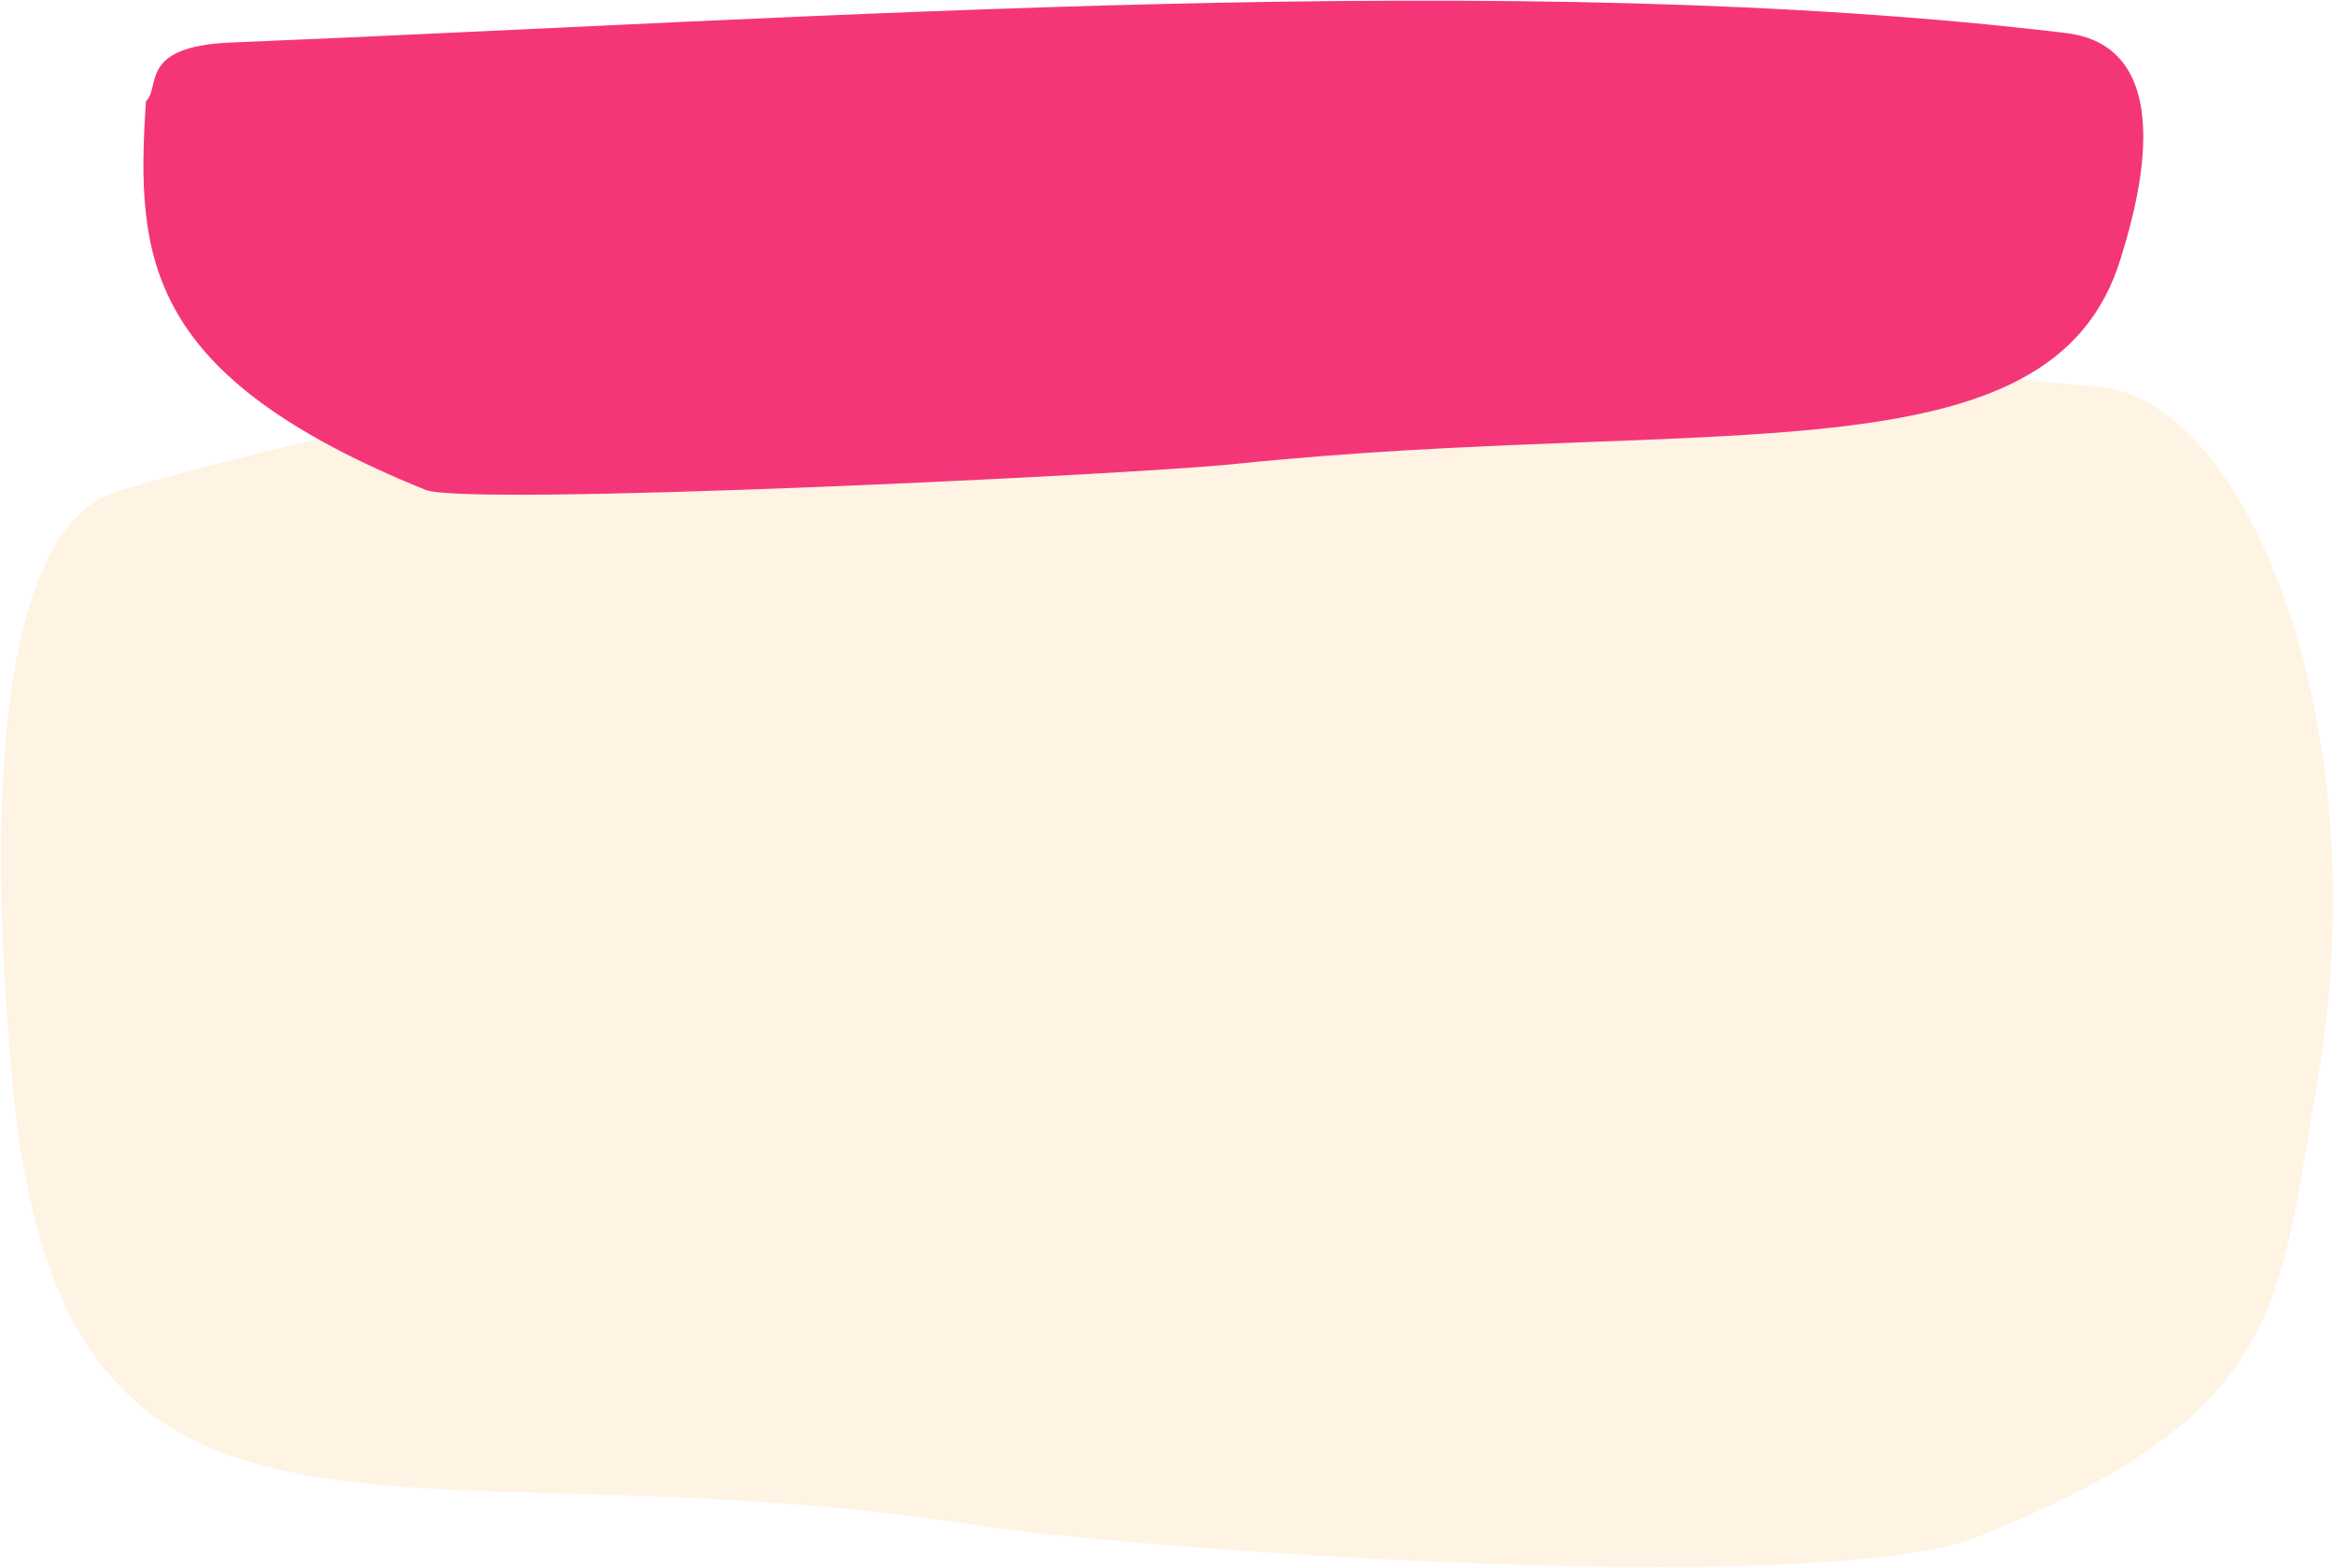
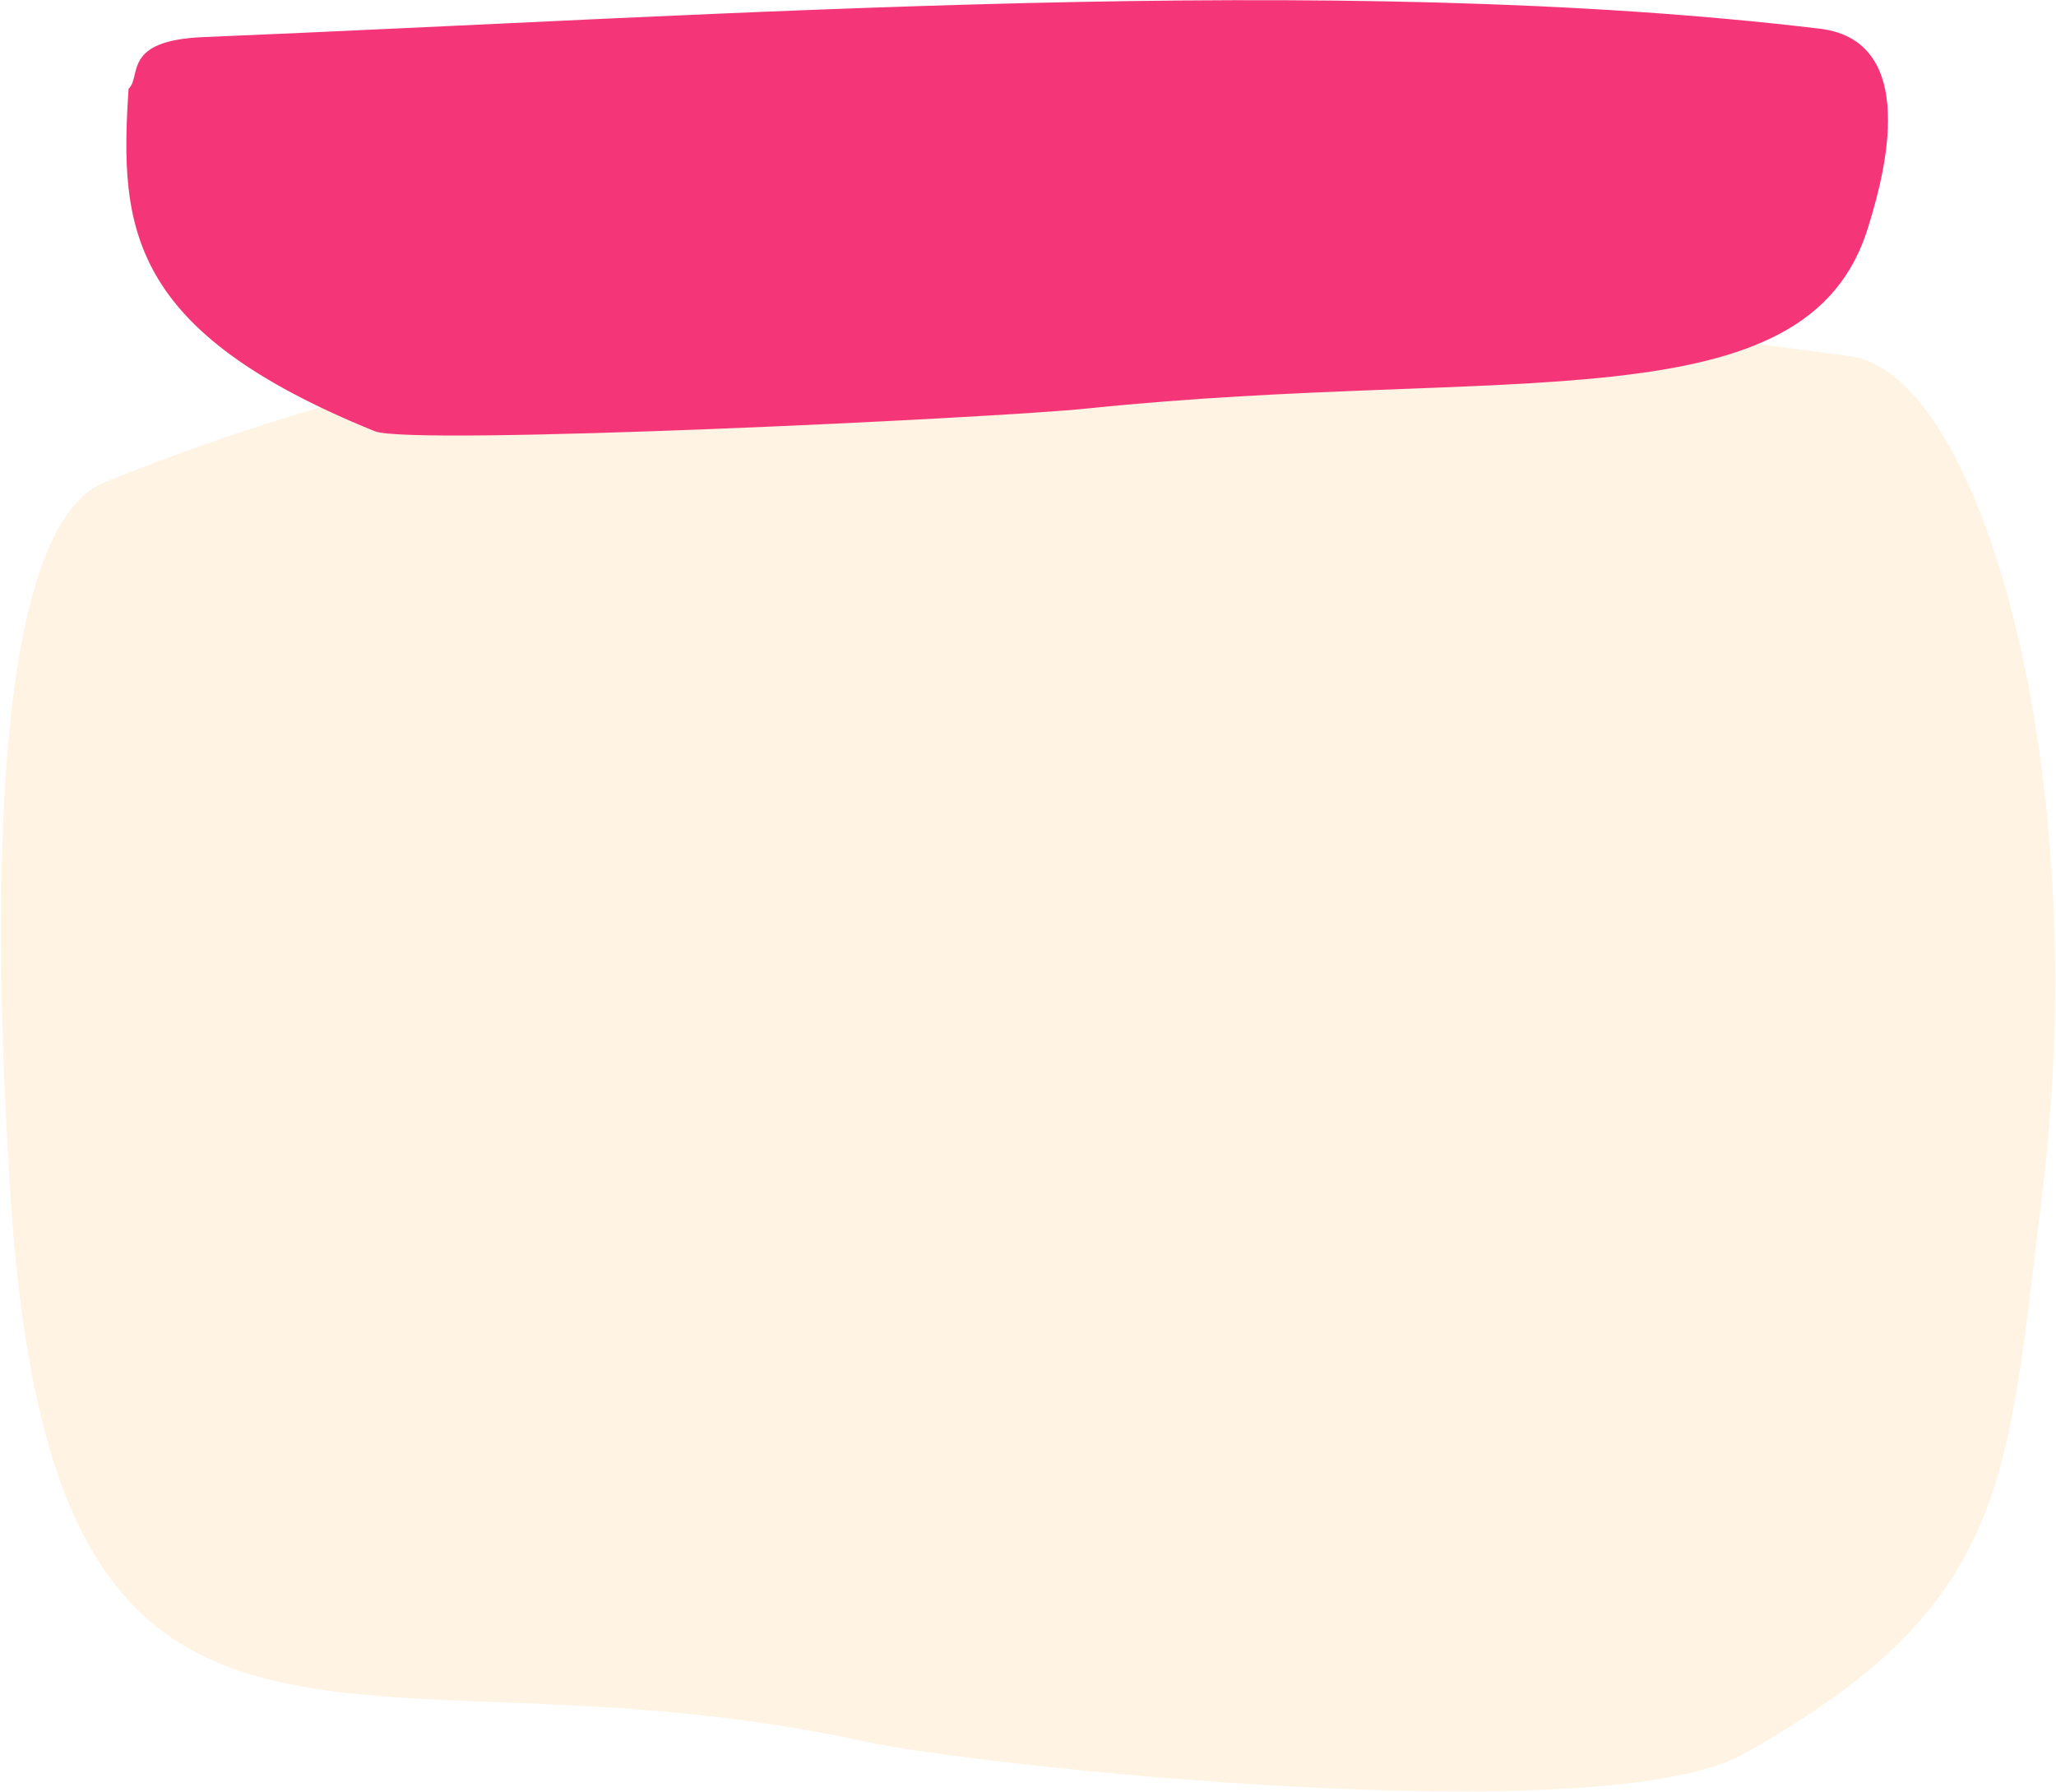
- <svg xmlns="http://www.w3.org/2000/svg" xml:space="preserve" width="159.103mm" height="106.892mm" version="1.1" style="shape-rendering:geometricPrecision; text-rendering:geometricPrecision; image-rendering:optimizeQuality; fill-rule:evenodd; clip-rule:evenodd" viewBox="0 0 15910 10689">
+ <svg xmlns="http://www.w3.org/2000/svg" xml:space="preserve" width="159.103mm" height="138.642mm" version="1.1" style="shape-rendering:geometricPrecision; text-rendering:geometricPrecision; image-rendering:optimizeQuality; fill-rule:evenodd; clip-rule:evenodd" viewBox="0 0 15910 13864">
  <defs>
    <style type="text/css">
   
    .fil1 {fill:#F43679}
    .fil0 {fill:#FFF3E3}
   
  </style>
  </defs>
  <g id="Capa_x0020_1">
-     <g id="_1996033822864">
-       <path class="fil0" d="M15802 7344c-275,1601 -239,2291 -2307,3130 -1097,446 -5948,67 -6812,-70 -3987,-632 -6305,719 -6611,-3161 -51,-647 -309,-3590 739,-3897 4308,-1262 8873,-1167 13509,-706 1008,101 1889,2326 1482,4704z" />
-       <path class="fil1" d="M995 690c-73,1083 0,1877 1905,2650 286,116 4807,-102 5514,-176 3260,-337 5574,145 6043,-1405 78,-258 455,-1434 -375,-1534 -3750,-449 -8467,-101 -12508,65 -635,26 -475,303 -579,400z" />
+     <g id="_2246742581648">
+       <g id="_1996033822864">
+         <path class="fil0" d="M15802 9251c-275,2210 -239,3162 -2307,4321 -1097,615 -5948,92 -6812,-97 -3987,-872 -6305,993 -6611,-4364 -51,-893 -309,-4956 739,-5380 4308,-1742 8873,-1611 13509,-974 1008,139 1889,3211 1482,6494l0 0z" />
+         <path class="fil1" d="M995 687c-73,1083 0,1877 1905,2650 286,116 4807,-102 5514,-176 3260,-337 5574,145 6043,-1405 78,-258 455,-1434 -375,-1534 -3750,-449 -8467,-101 -12508,65 -635,26 -475,303 -579,400z" />
+       </g>
    </g>
  </g>
</svg>
